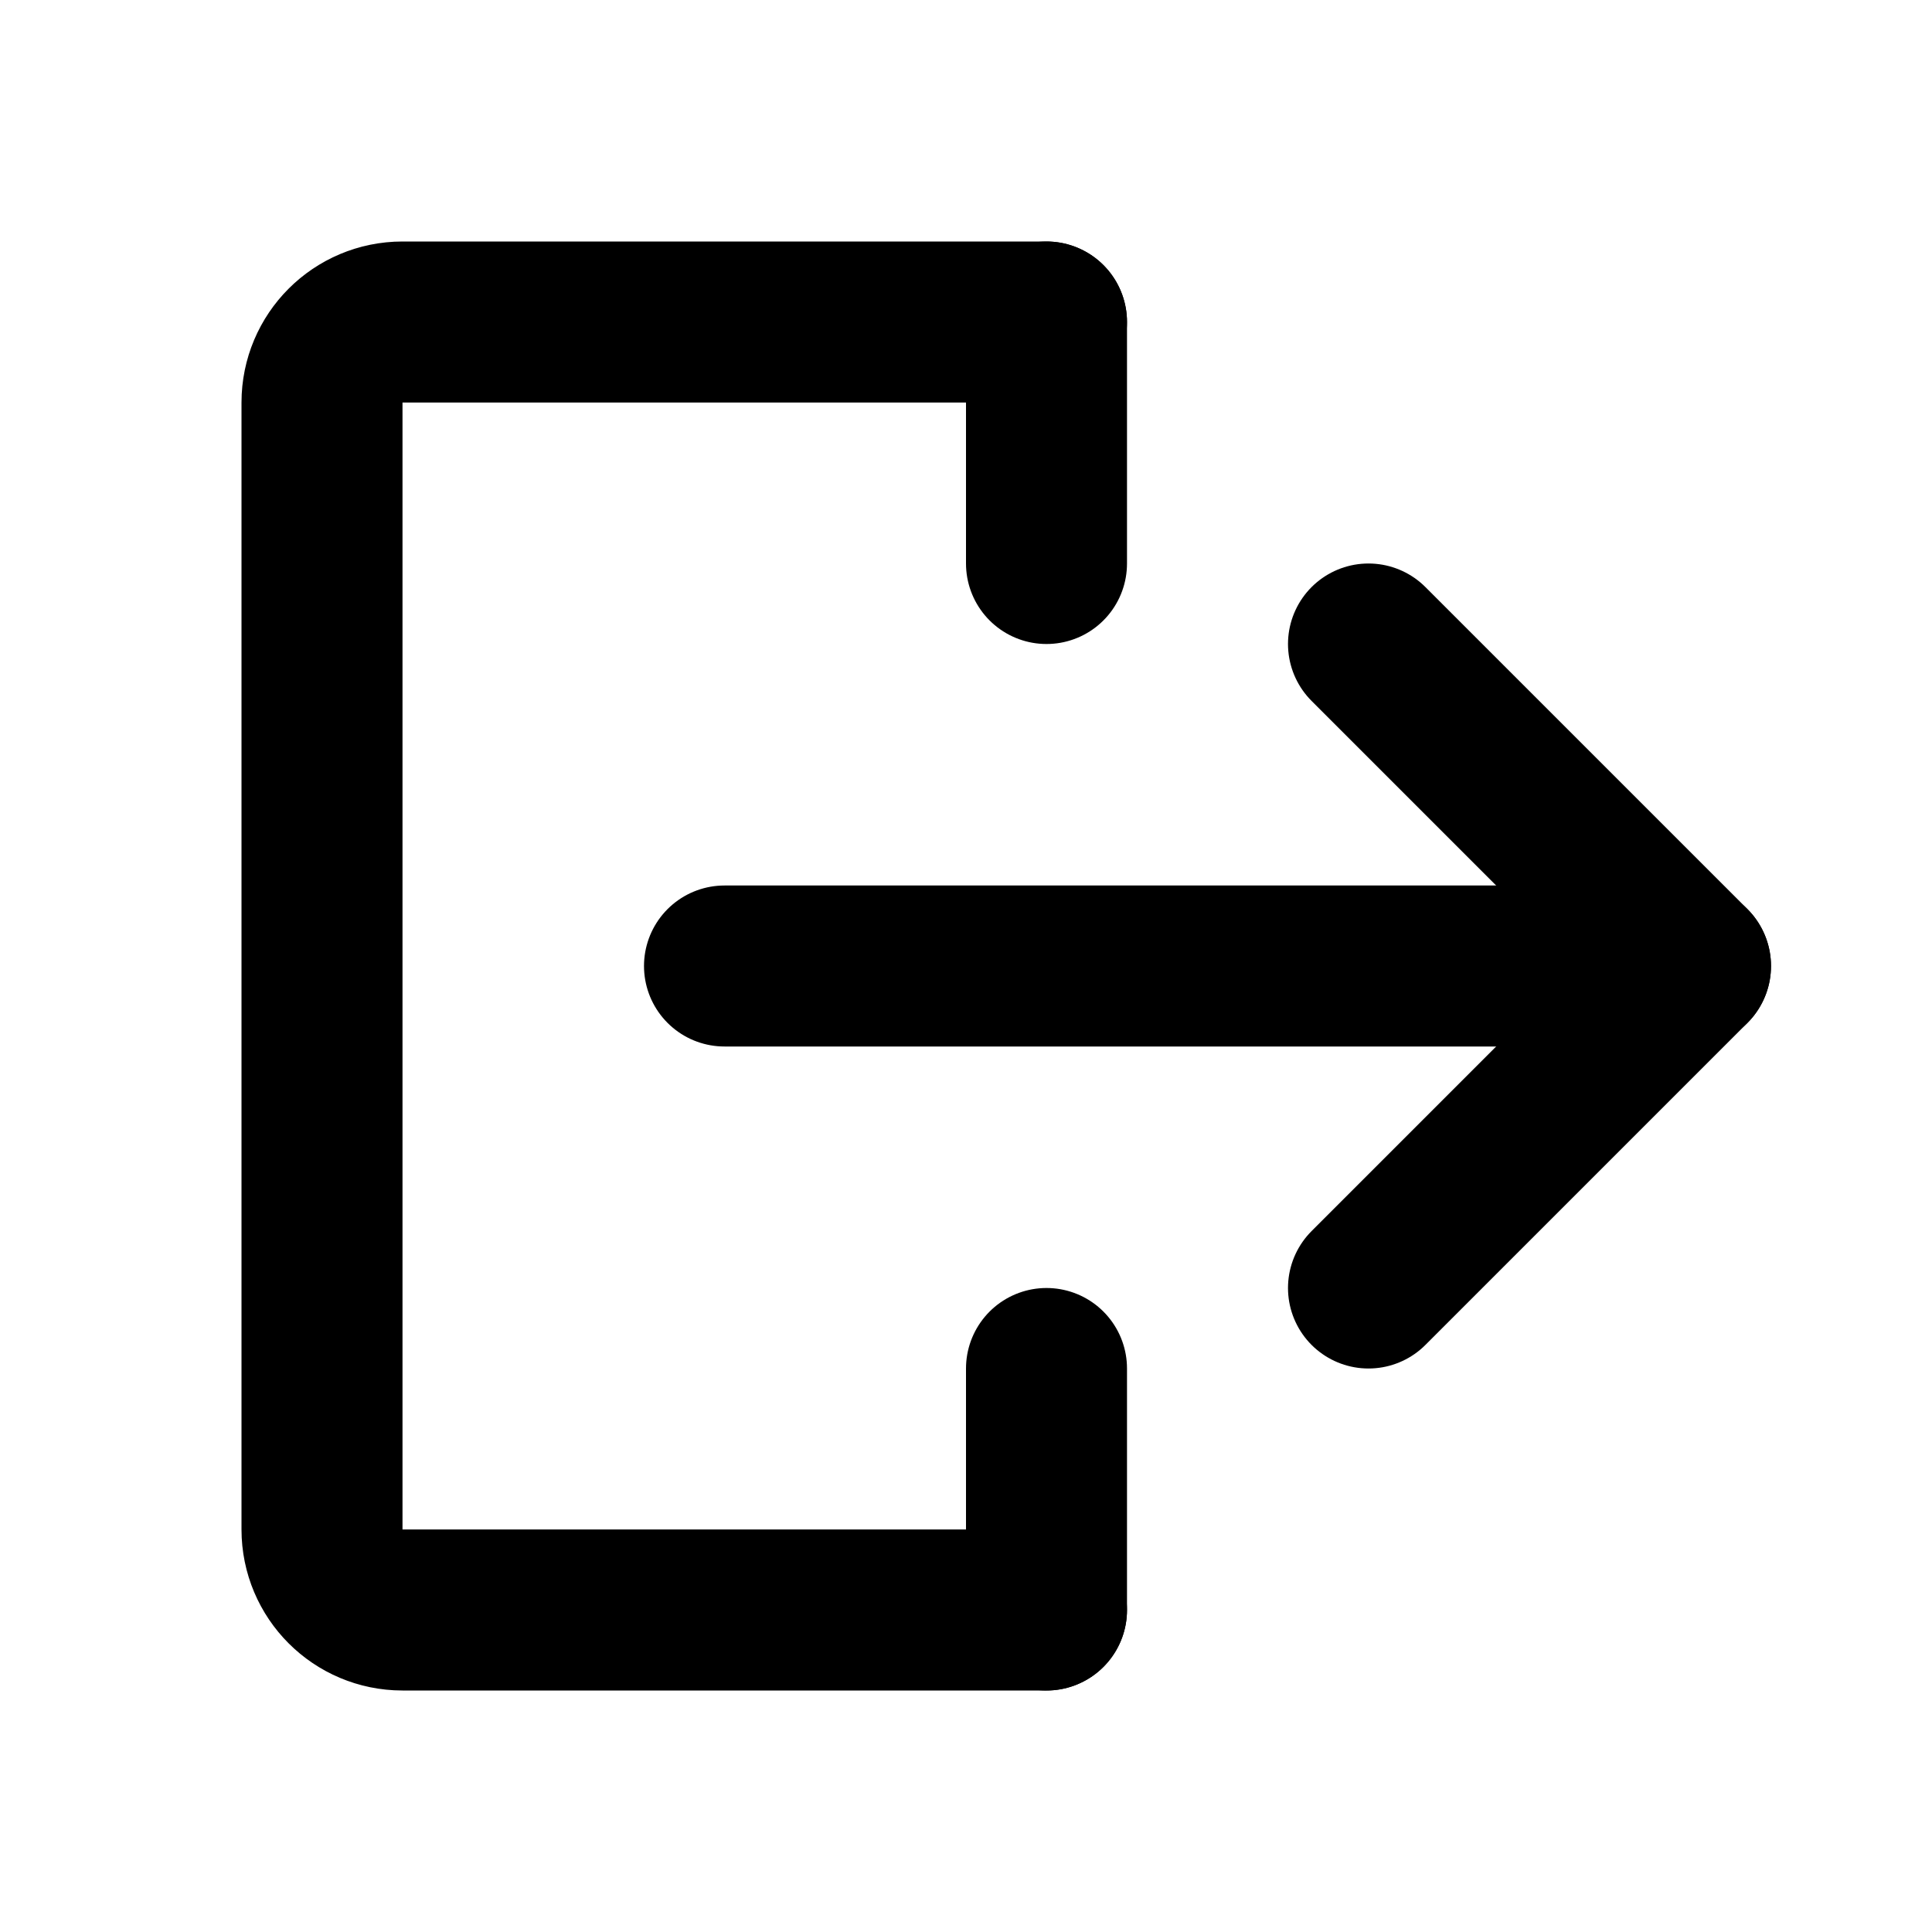
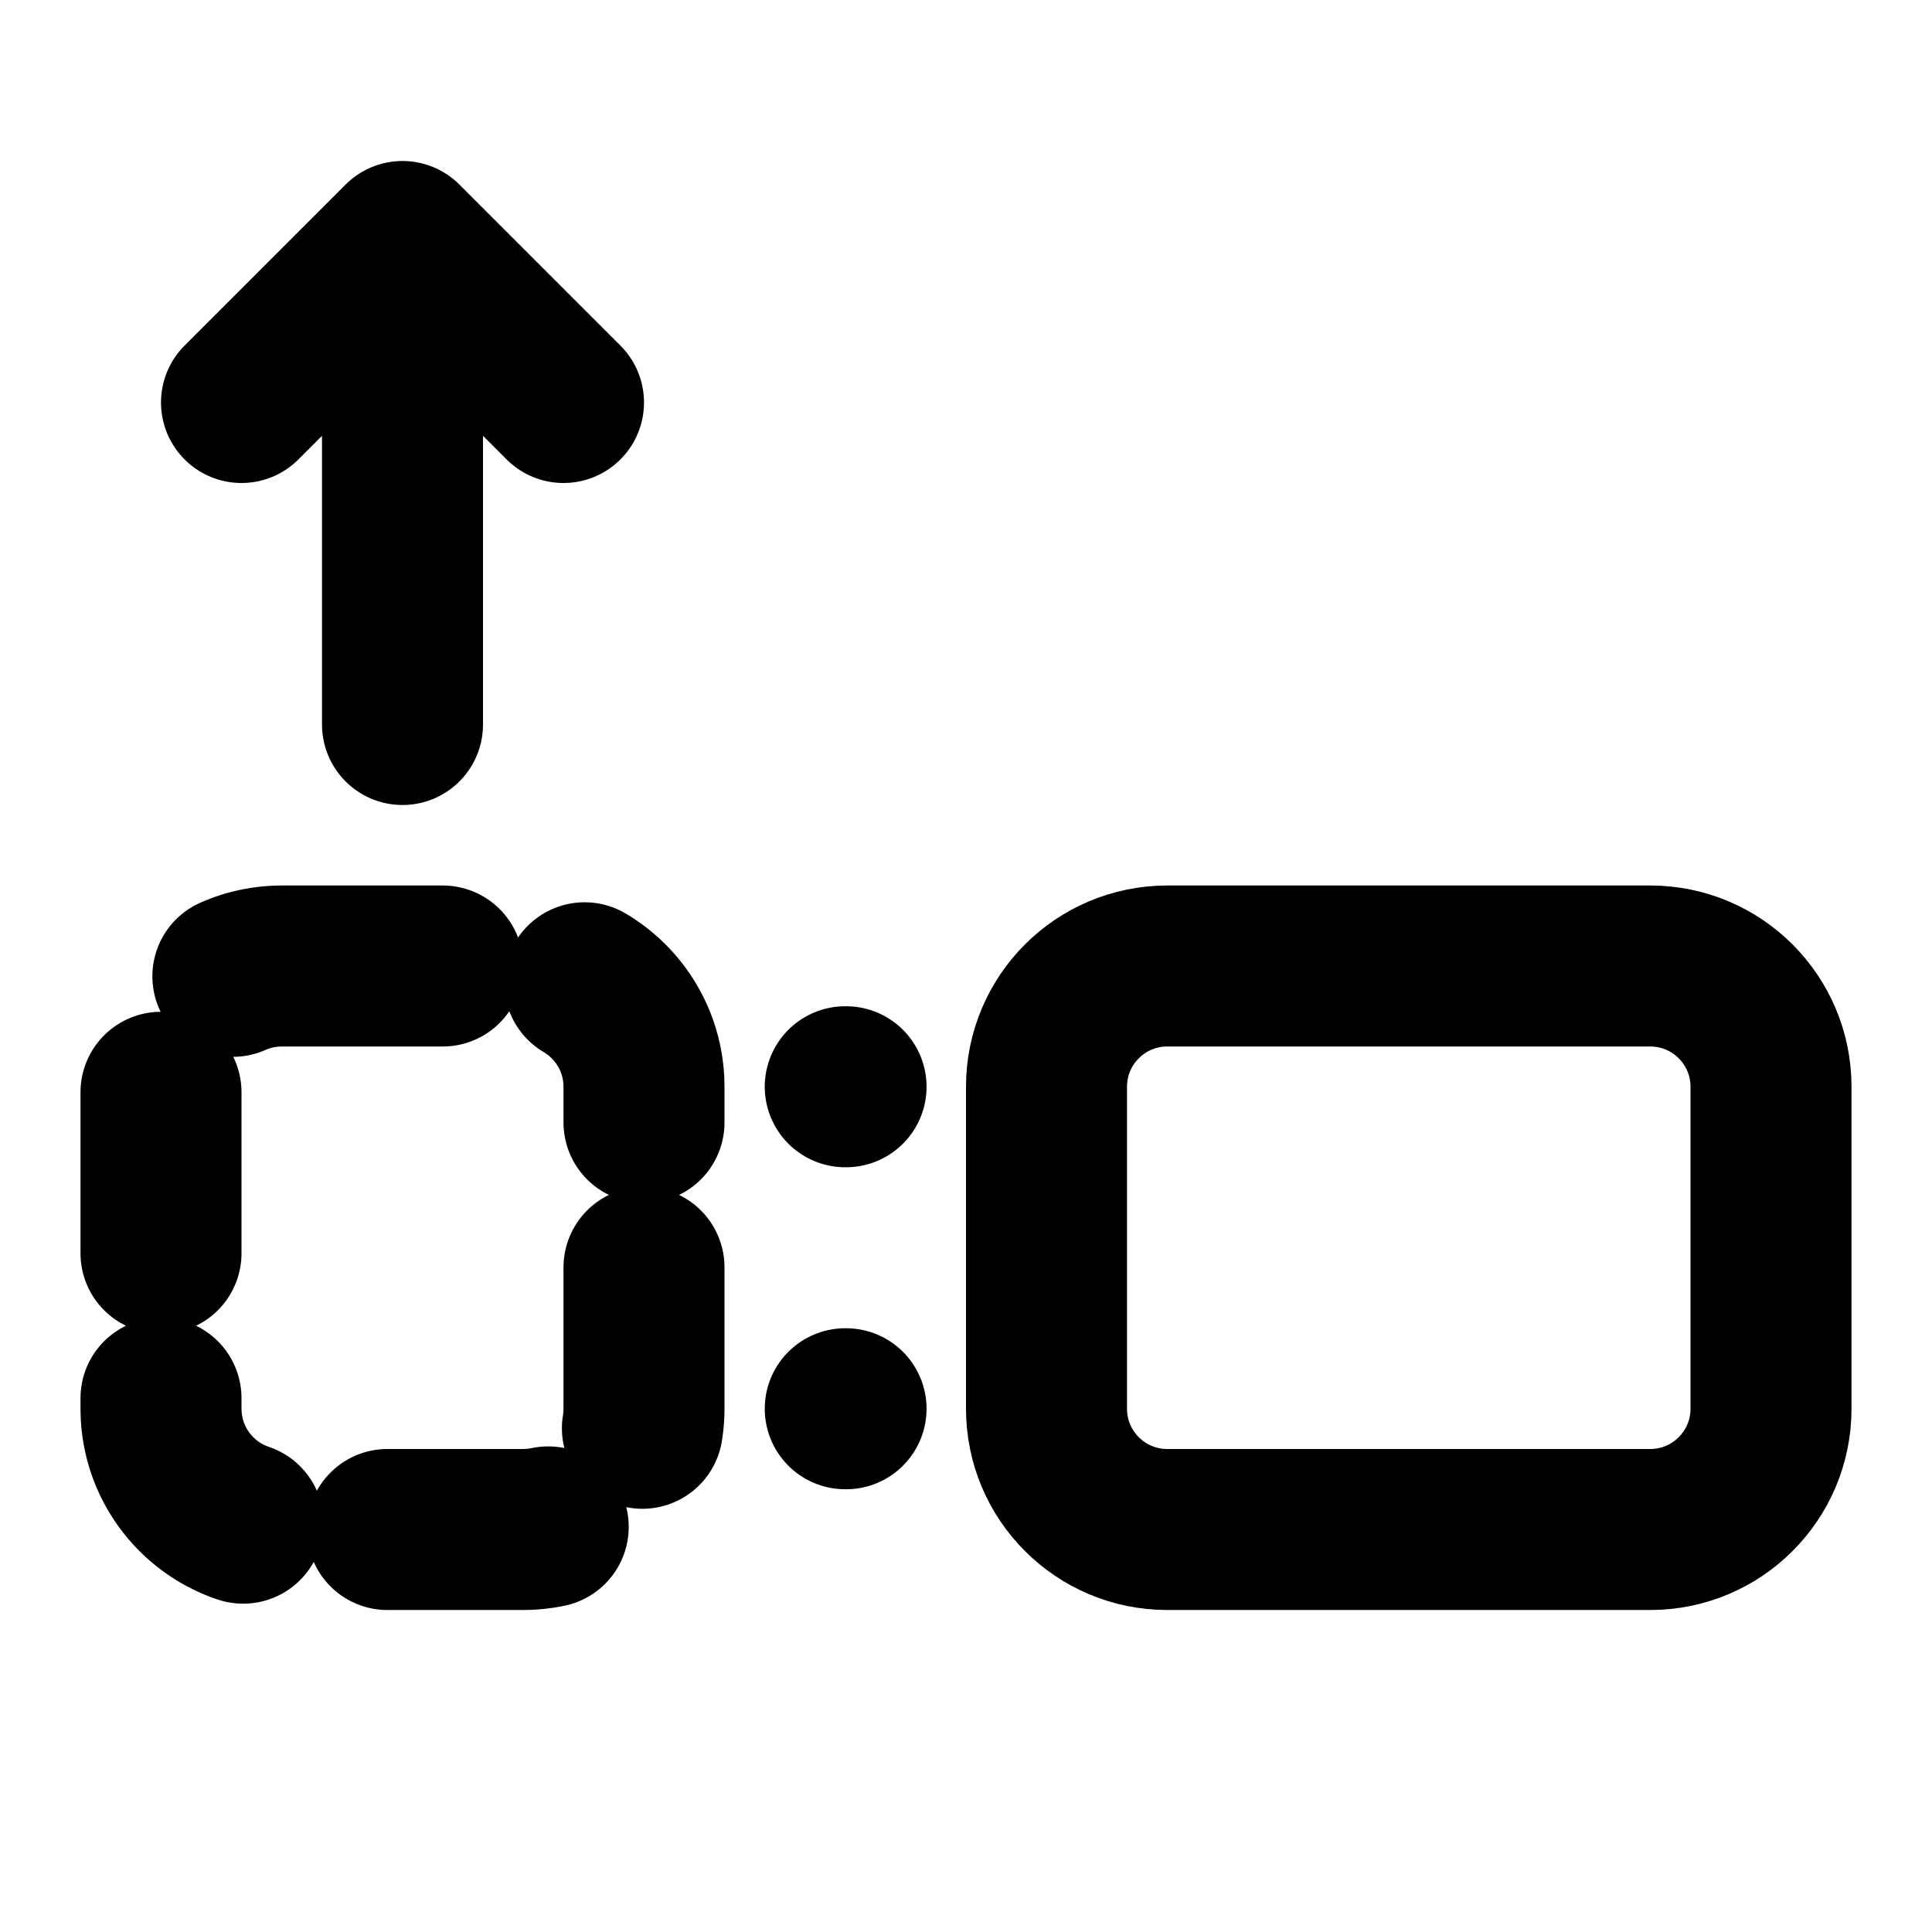
<svg xmlns="http://www.w3.org/2000/svg" width="24" height="24" viewBox="0 0 24 24" fill="none" stroke="#000000" stroke-width="2" stroke-linecap="round" stroke-linejoin="round">
-   <path d="M13 4H5a1 1 0 0 0-1 1V19a1 1 0 0 0 1 1H13" />
-   <path d="M9 12H21" />
-   <path d="M17 8L21 12L17 16" />
-   <path d="M13 4V7M13 17V20" />
+   <rect x="2" y="12" width="6" height="7" rx="1.5" stroke-dasharray="2 1.8" />
+   <path d="M5 9V3M3 5L5 3L7 5" />
+   <path d="M10.5 13.5H10.51M10.5 17.5H10.51" />
+   <rect x="13" y="12" width="9" height="7" rx="1.5" />
</svg>
